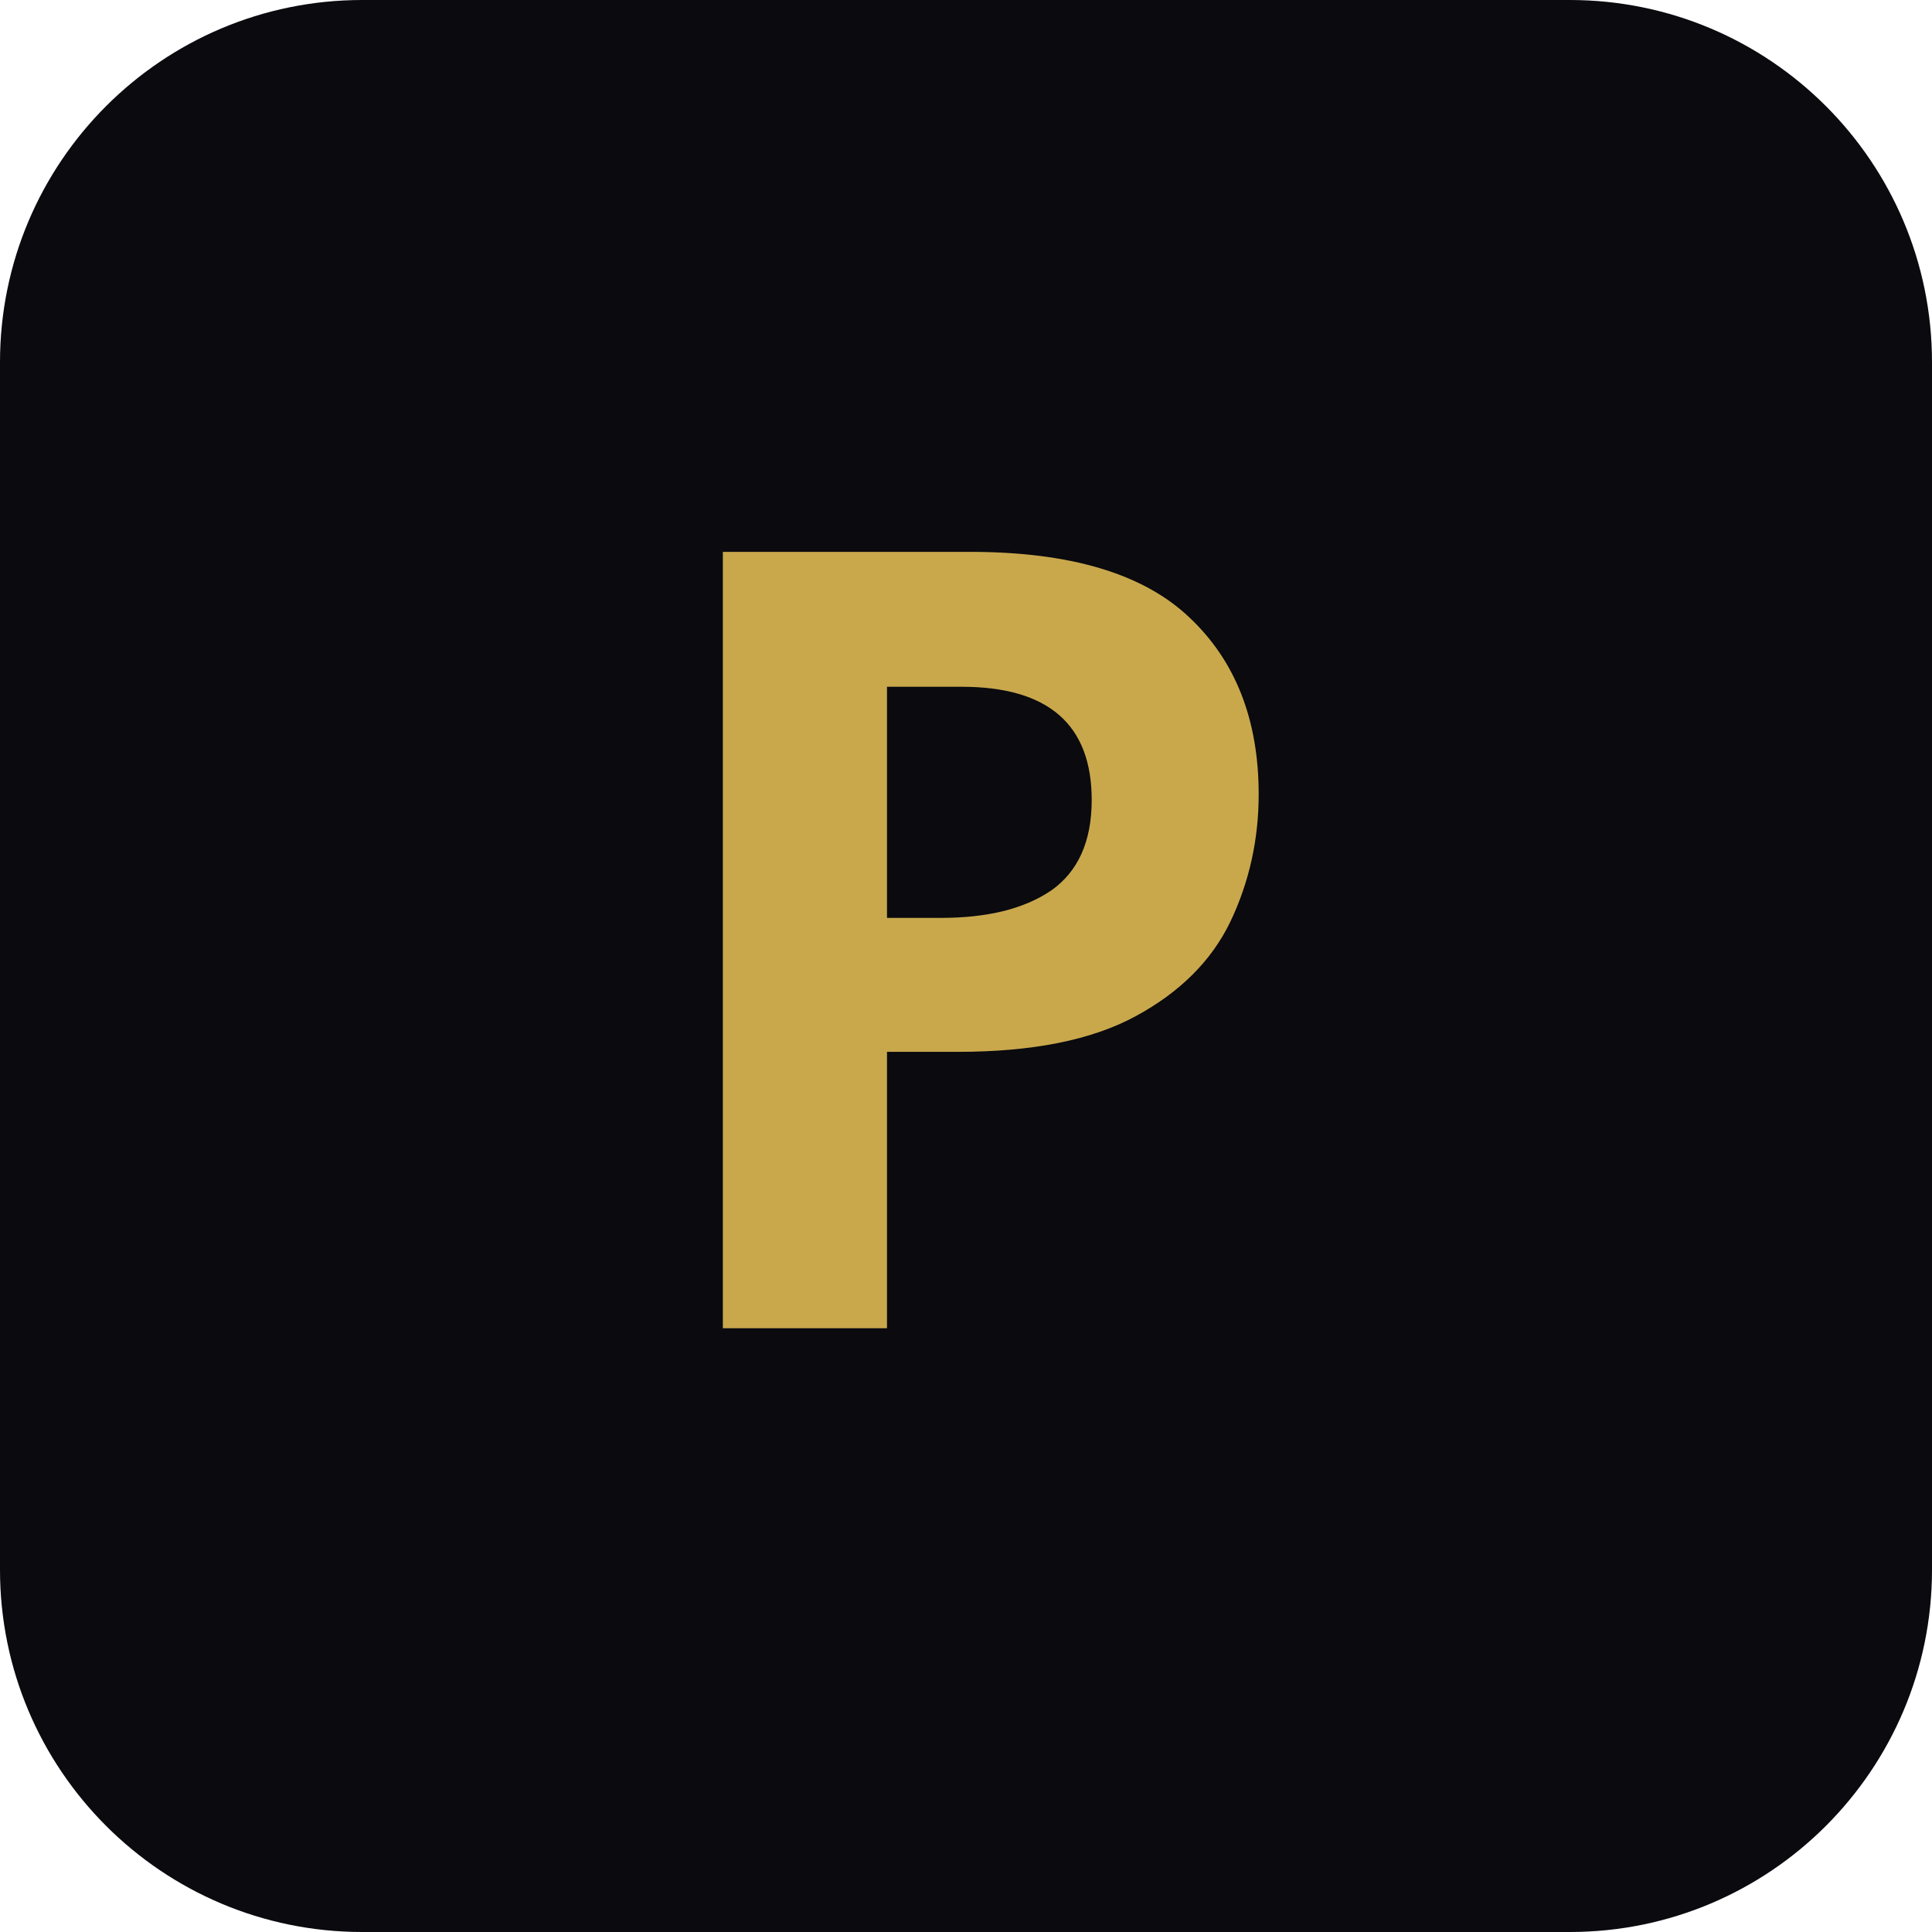
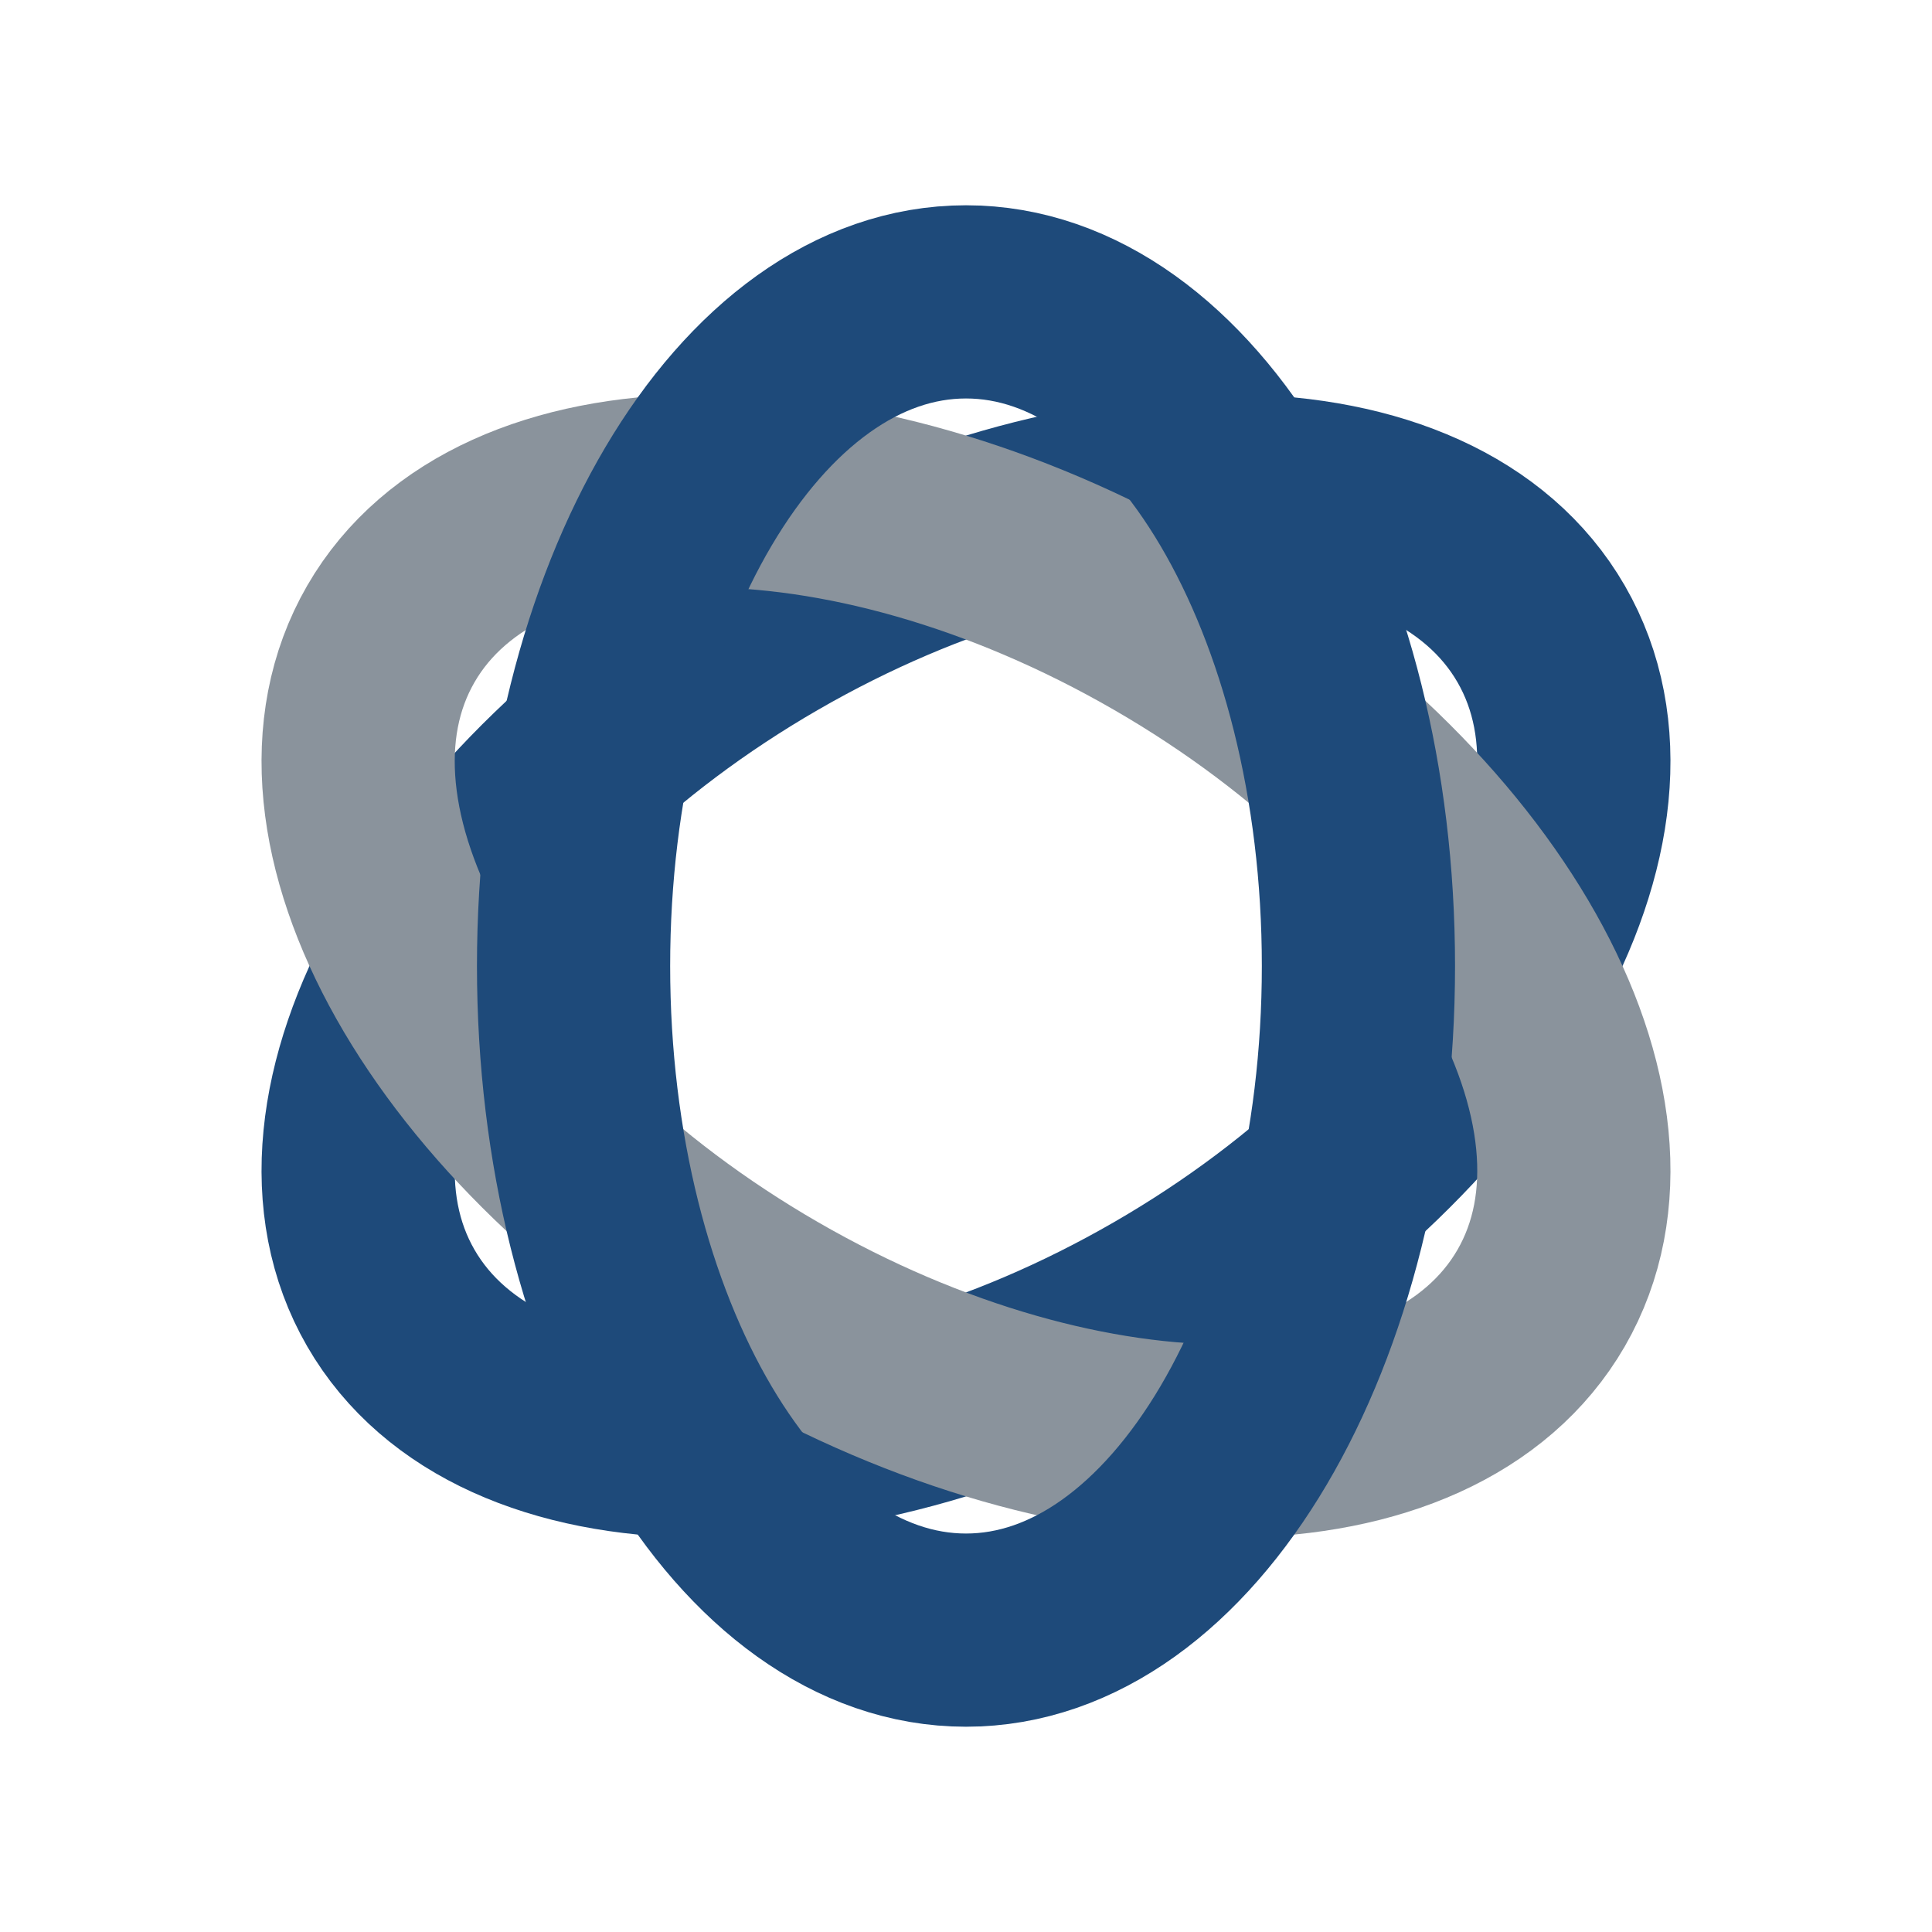
- <svg xmlns="http://www.w3.org/2000/svg" viewBox="0 0 32 32">
-   <rect width="32" height="32" rx="6" fill="#0a0a0f" />
-   <text x="16" y="22" text-anchor="middle" font-family="sans-serif" font-weight="bold" font-size="18" fill="#c9a84c">P</text>
+ <svg xmlns="http://www.w3.org/2000/svg" viewBox="0 0 32 32" fill="none">
+   <ellipse cx="16" cy="16" rx="11" ry="6.5" stroke="#1e4a7a" stroke-width="3.2" transform="rotate(-30 16 16)" />
+   <ellipse cx="16" cy="16" rx="11" ry="6.5" stroke="#8a939c" stroke-width="3.2" transform="rotate(30 16 16)" />
+   <ellipse cx="16" cy="16" rx="11" ry="6.5" stroke="#1e4a7a" stroke-width="3.2" transform="rotate(90 16 16)" />
</svg>
